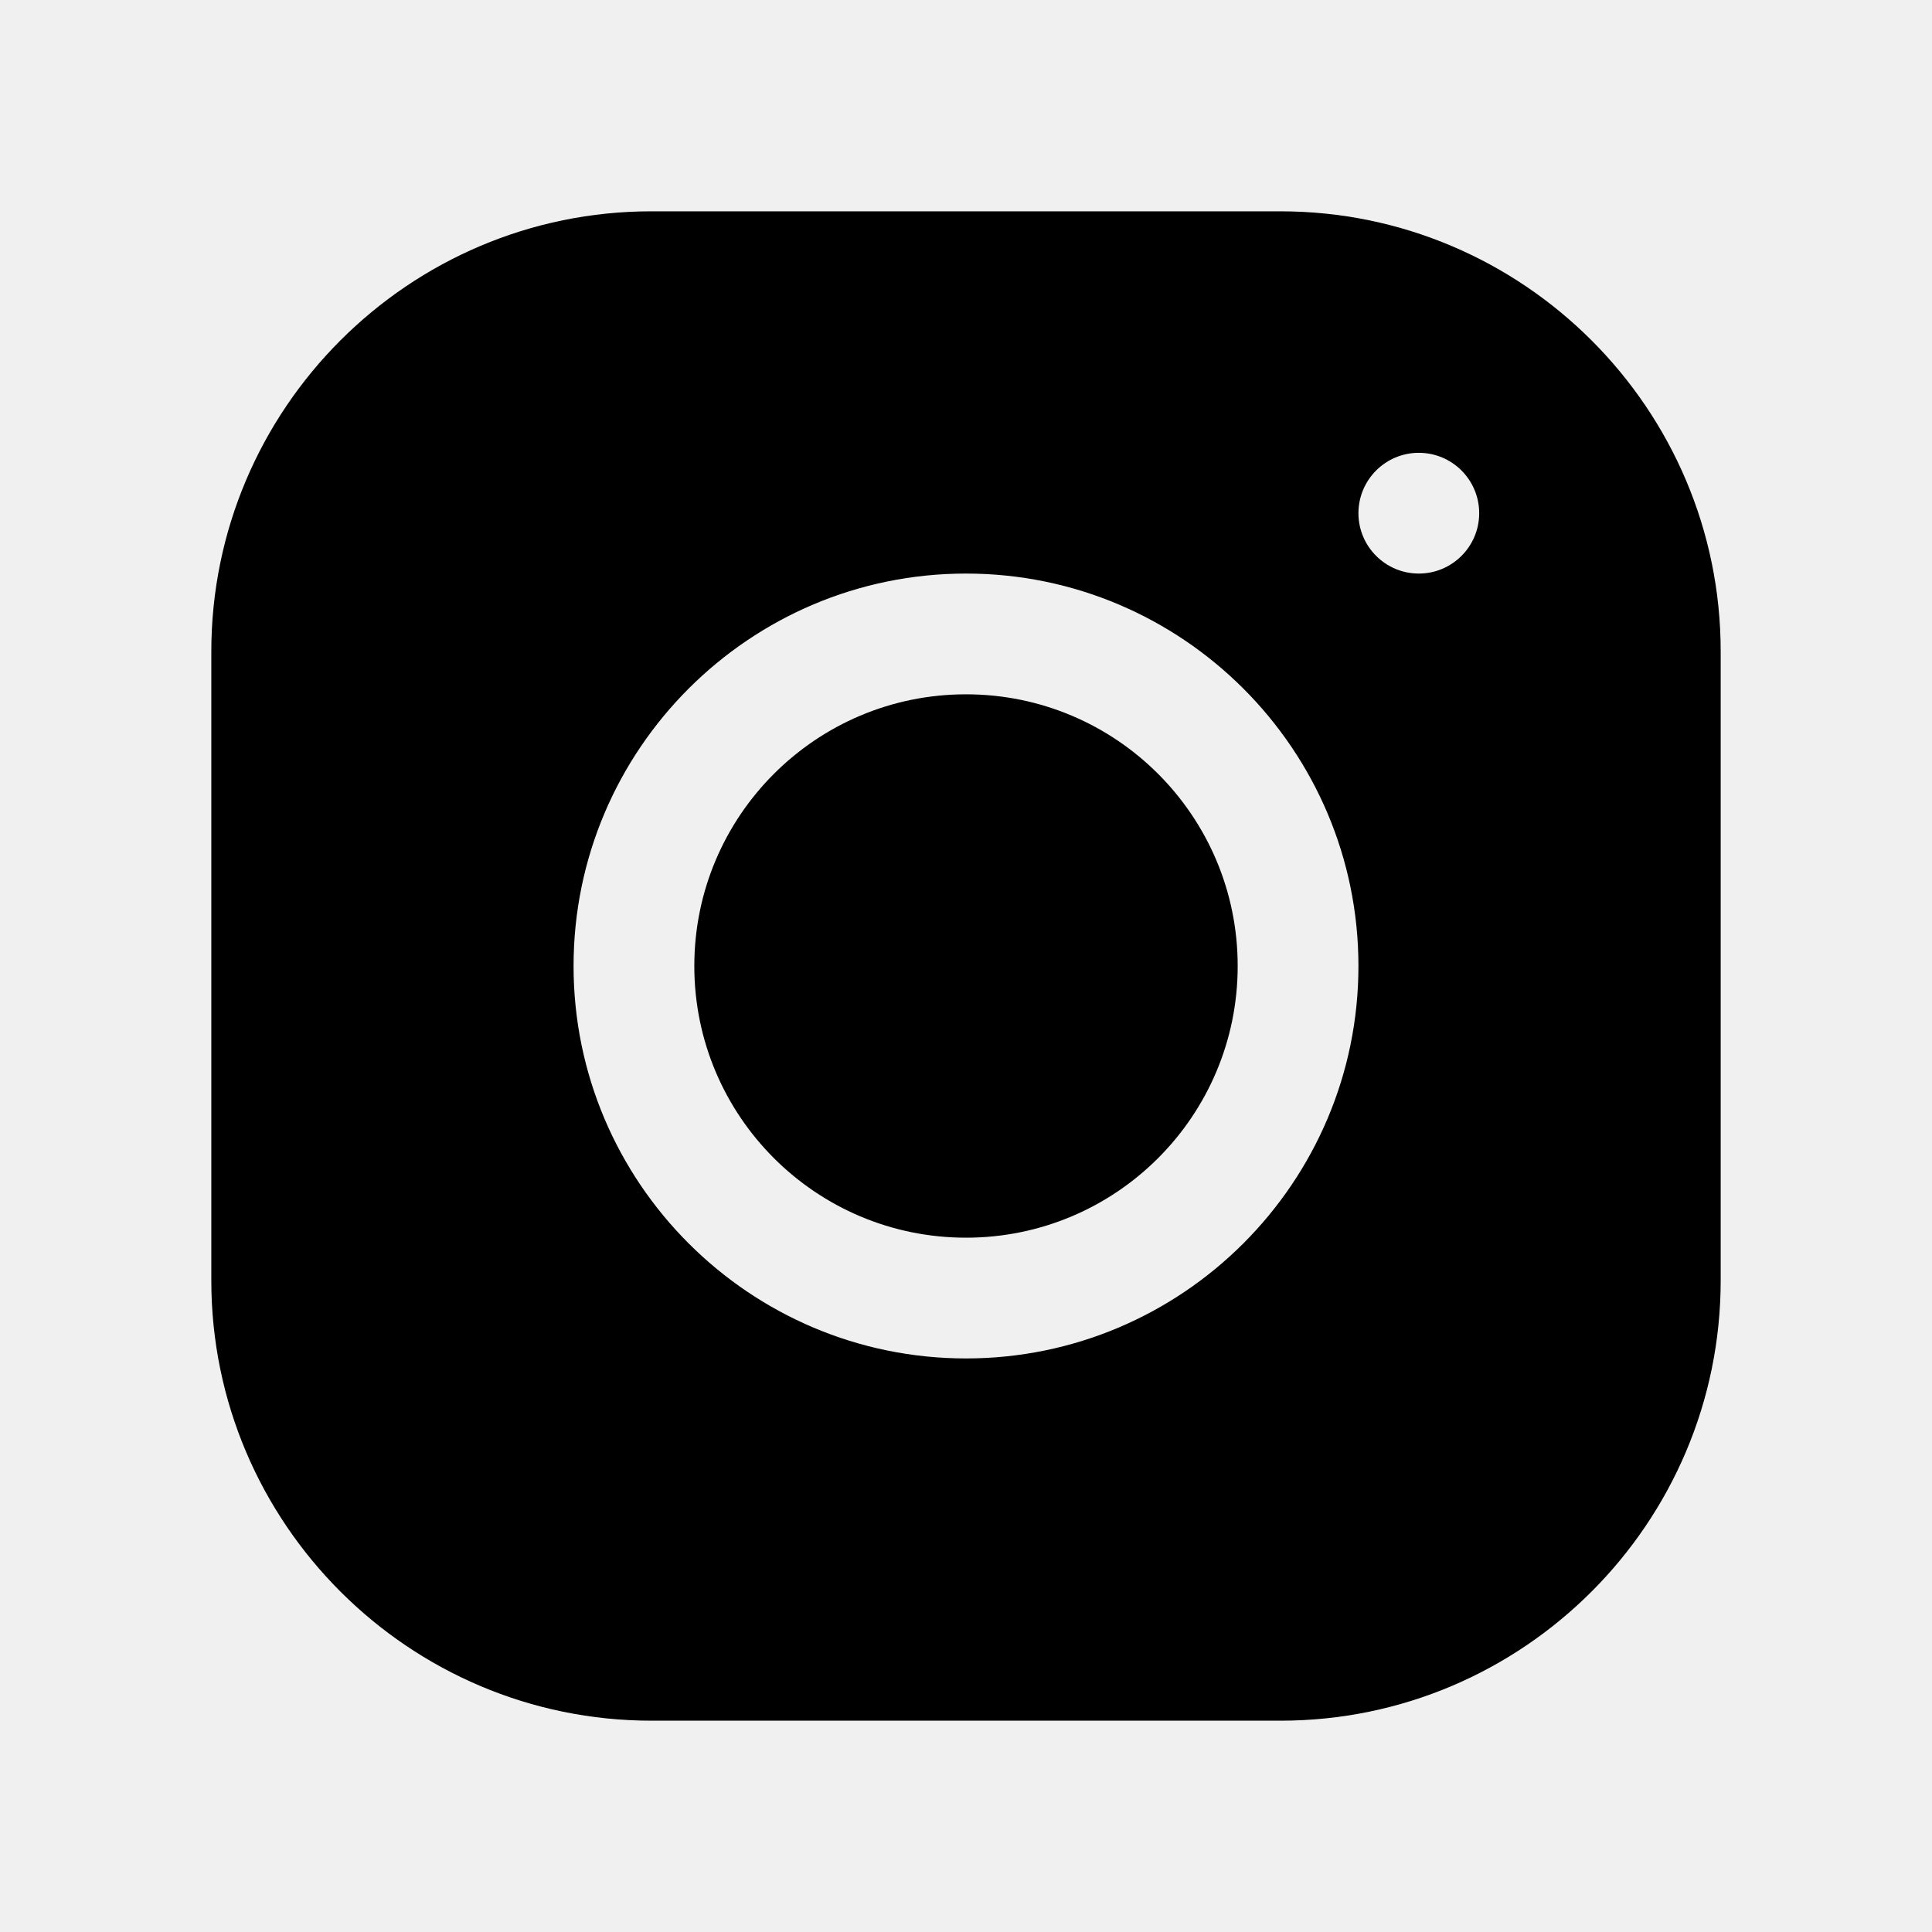
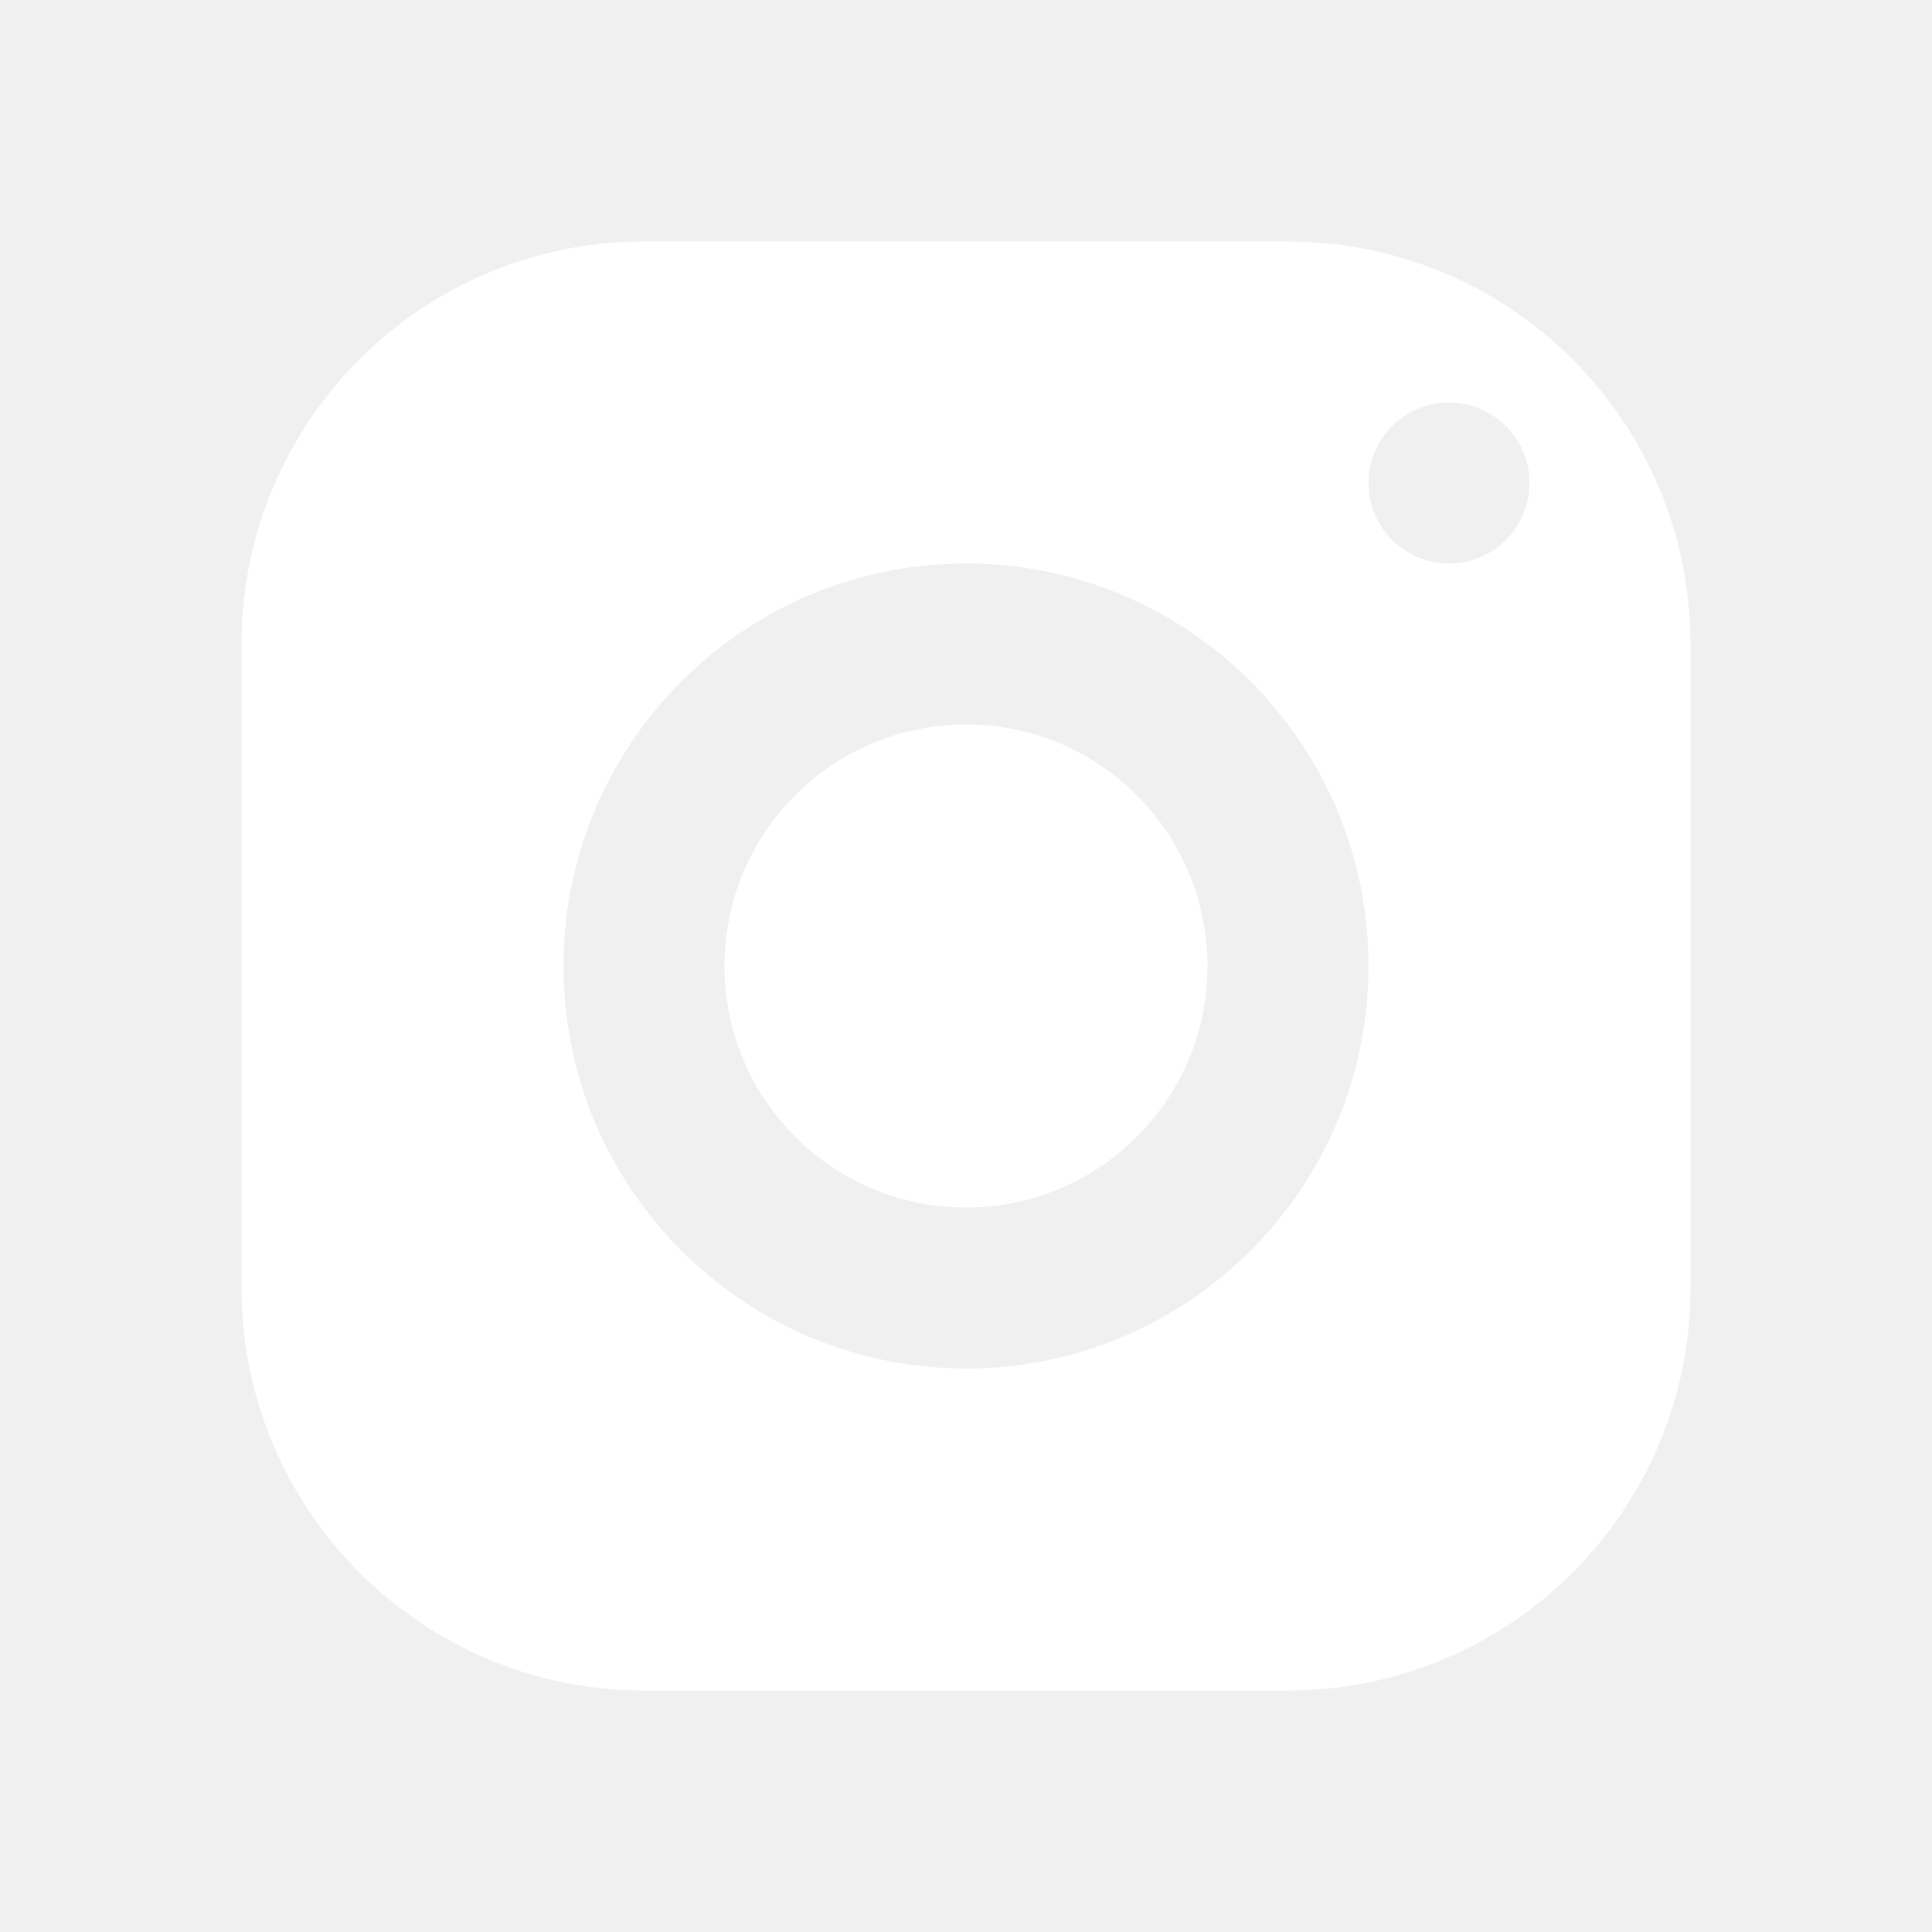
- <svg xmlns="http://www.w3.org/2000/svg" fill="#000000" viewBox="0 0 64 64" width="64px" height="64px">
-   <path d="M 21.58 7 C 13.541 7 7 13.545 7 21.586 L 7 42.418 C 7 50.458 13.545 57 21.586 57 L 42.418 57 C 50.458 57 57 50.455 57 42.414 L 57 21.58 C 57 13.541 50.455 7 42.414 7 L 21.58 7 z M 47 15 C 48.104 15 49 15.896 49 17 C 49 18.104 48.104 19 47 19 C 45.896 19 45 18.104 45 17 C 45 15.896 45.896 15 47 15 z M 32 19 C 39.17 19 45 24.83 45 32 C 45 39.17 39.169 45 32 45 C 24.83 45 19 39.169 19 32 C 19 24.831 24.83 19 32 19 z M 32 23 C 27.029 23 23 27.029 23 32 C 23 36.971 27.029 41 32 41 C 36.971 41 41 36.971 41 32 C 41 27.029 36.971 23 32 23 z" />
+ <svg xmlns="http://www.w3.org/2000/svg" viewBox="0,0,256,256" width="24px" height="24px" fill-rule="nonzero">
+   <g fill="#ffffff" fill-rule="nonzero" stroke="none" stroke-width="1" stroke-linecap="butt" stroke-linejoin="miter" stroke-miterlimit="10" stroke-dasharray="" stroke-dashoffset="0" font-family="none" font-weight="none" font-size="none" text-anchor="none" style="mix-blend-mode: normal">
+     <g transform="scale(10.66667,10.66667)">
+       <path d="M8,3c-2.761,0 -5,2.239 -5,5v8c0,2.761 2.239,5 5,5h8c2.761,0 5,-2.239 5,-5v-8c0,-2.761 -2.239,-5 -5,-5zM18,5c0.552,0 1,0.448 1,1c0,0.552 -0.448,1 -1,1c-0.552,0 -1,-0.448 -1,-1c0,-0.552 0.448,-1 1,-1zM12,7c2.761,0 5,2.239 5,5c0,2.761 -2.239,5 -5,5c-2.761,0 -5,-2.239 -5,-5c0,-2.761 2.239,-5 5,-5zM12,9c-1.657,0 -3,1.343 -3,3c0,1.657 1.343,3 3,3c1.657,0 3,-1.343 3,-3c0,-1.657 -1.343,-3 -3,-3z" />
+     </g>
+   </g>
</svg>
